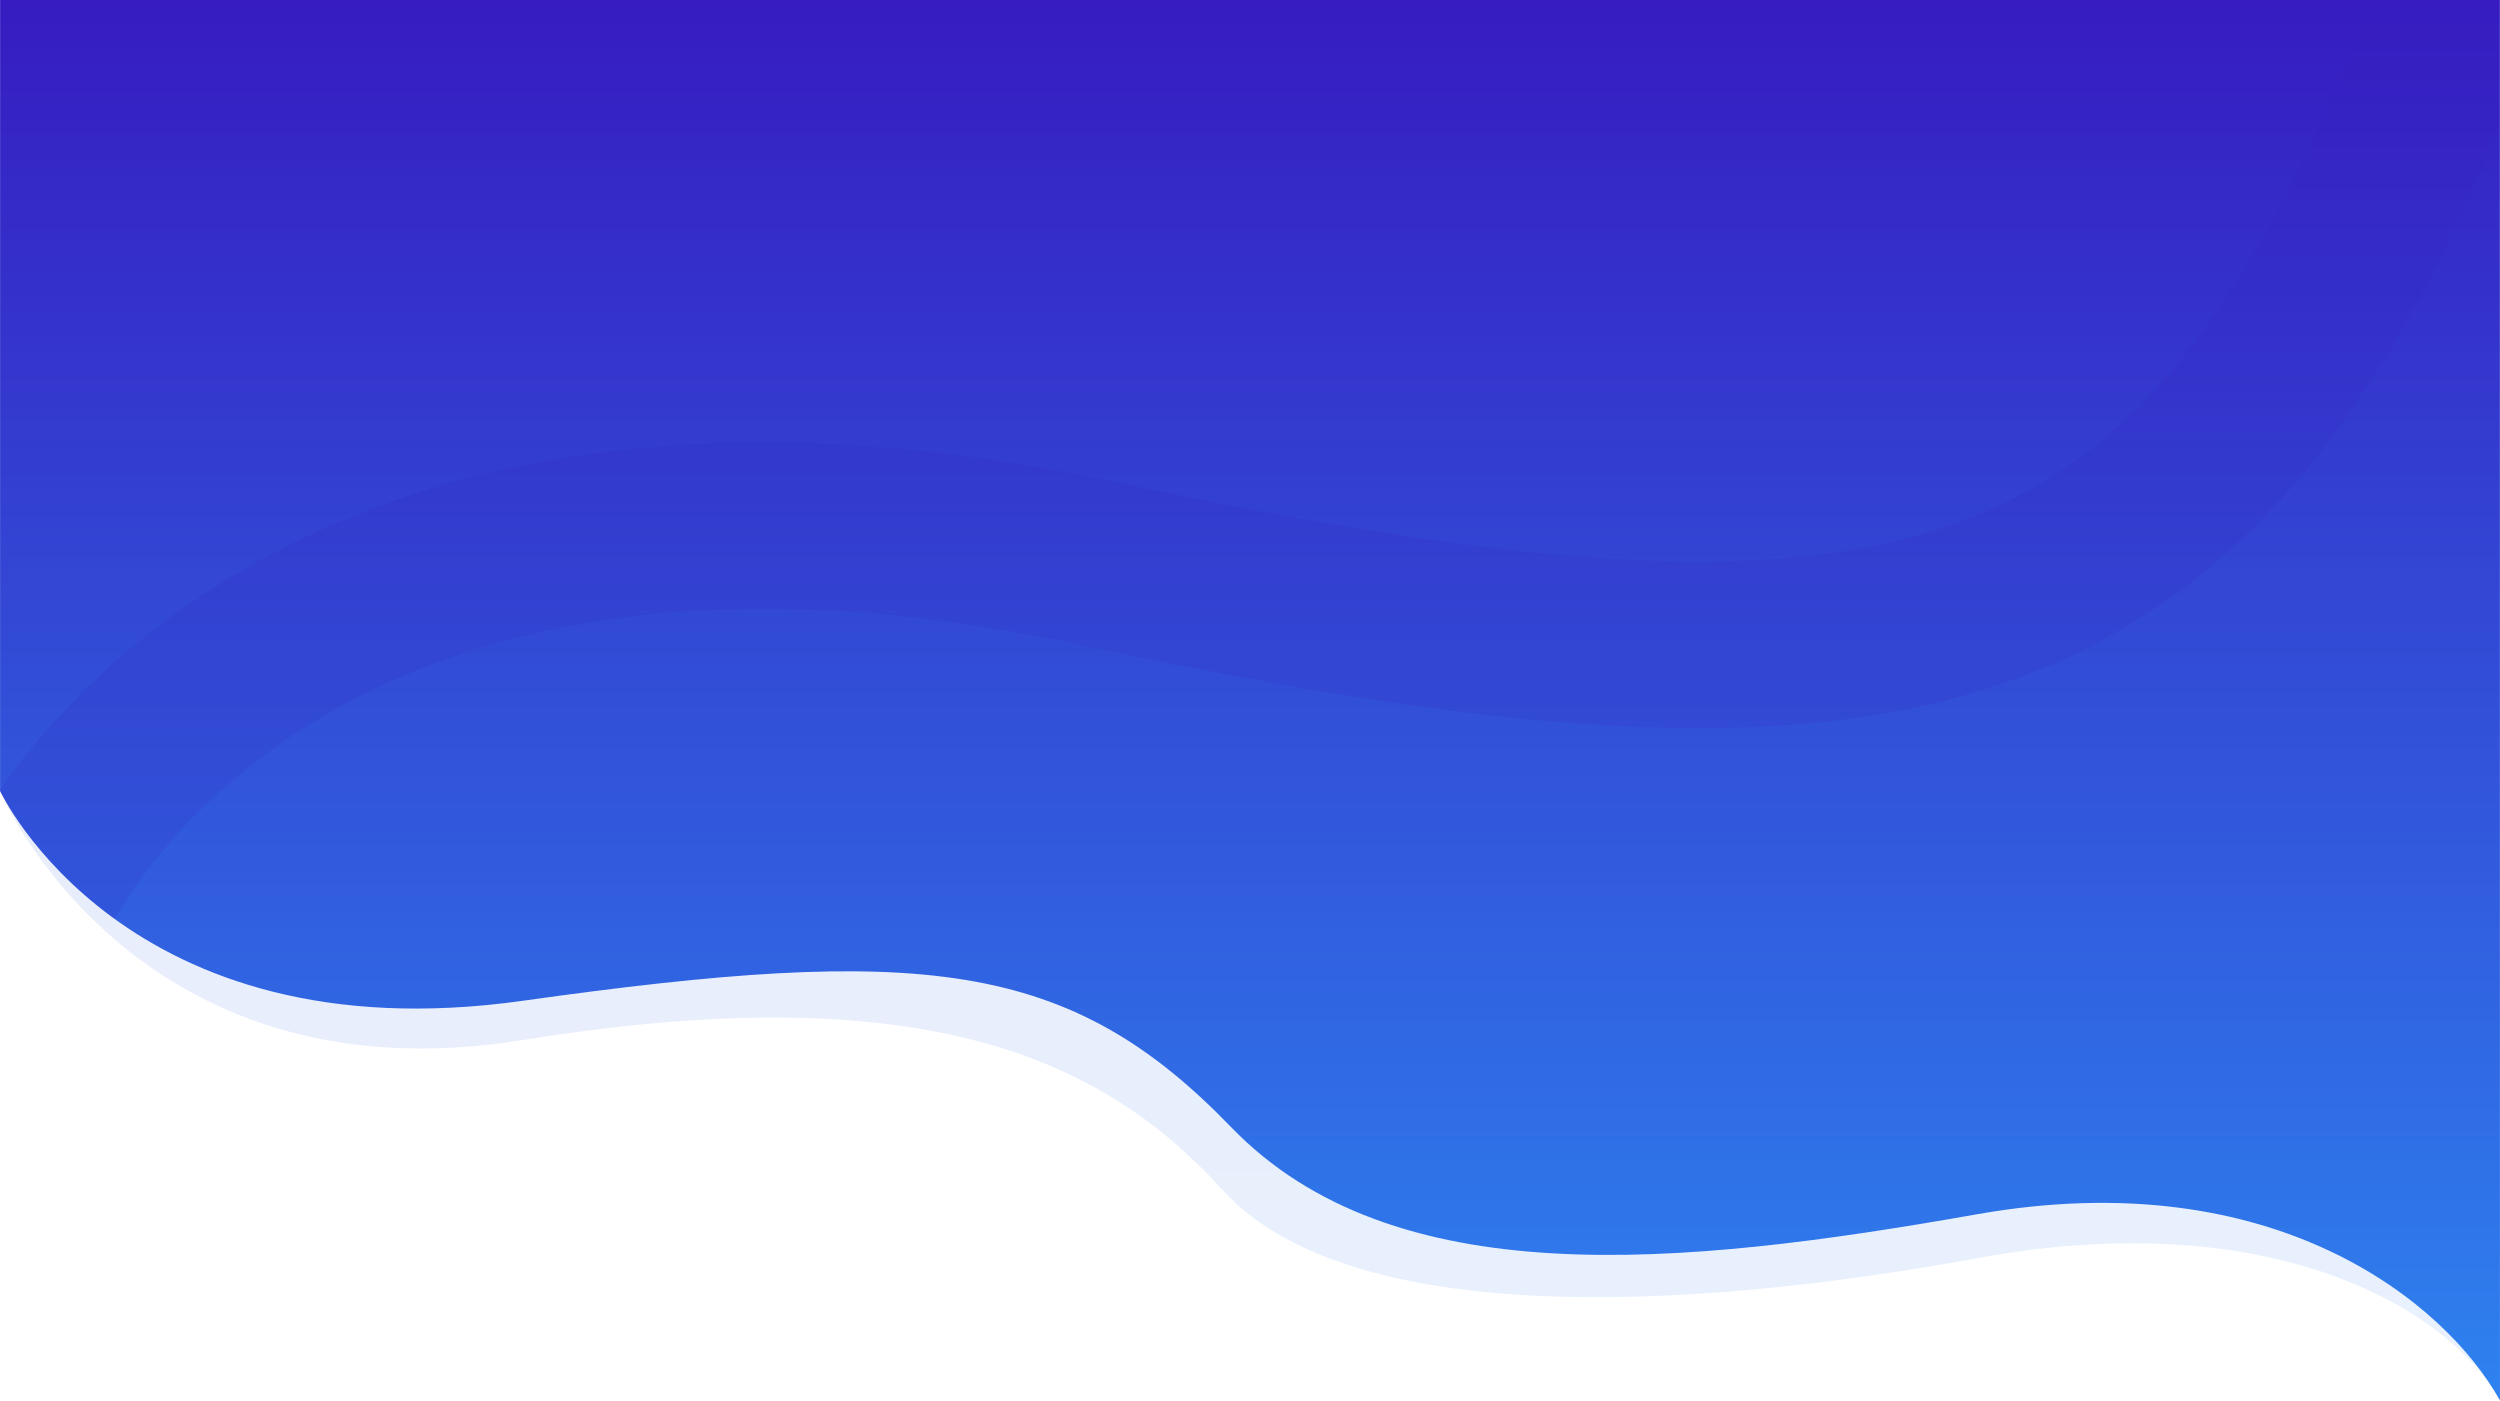
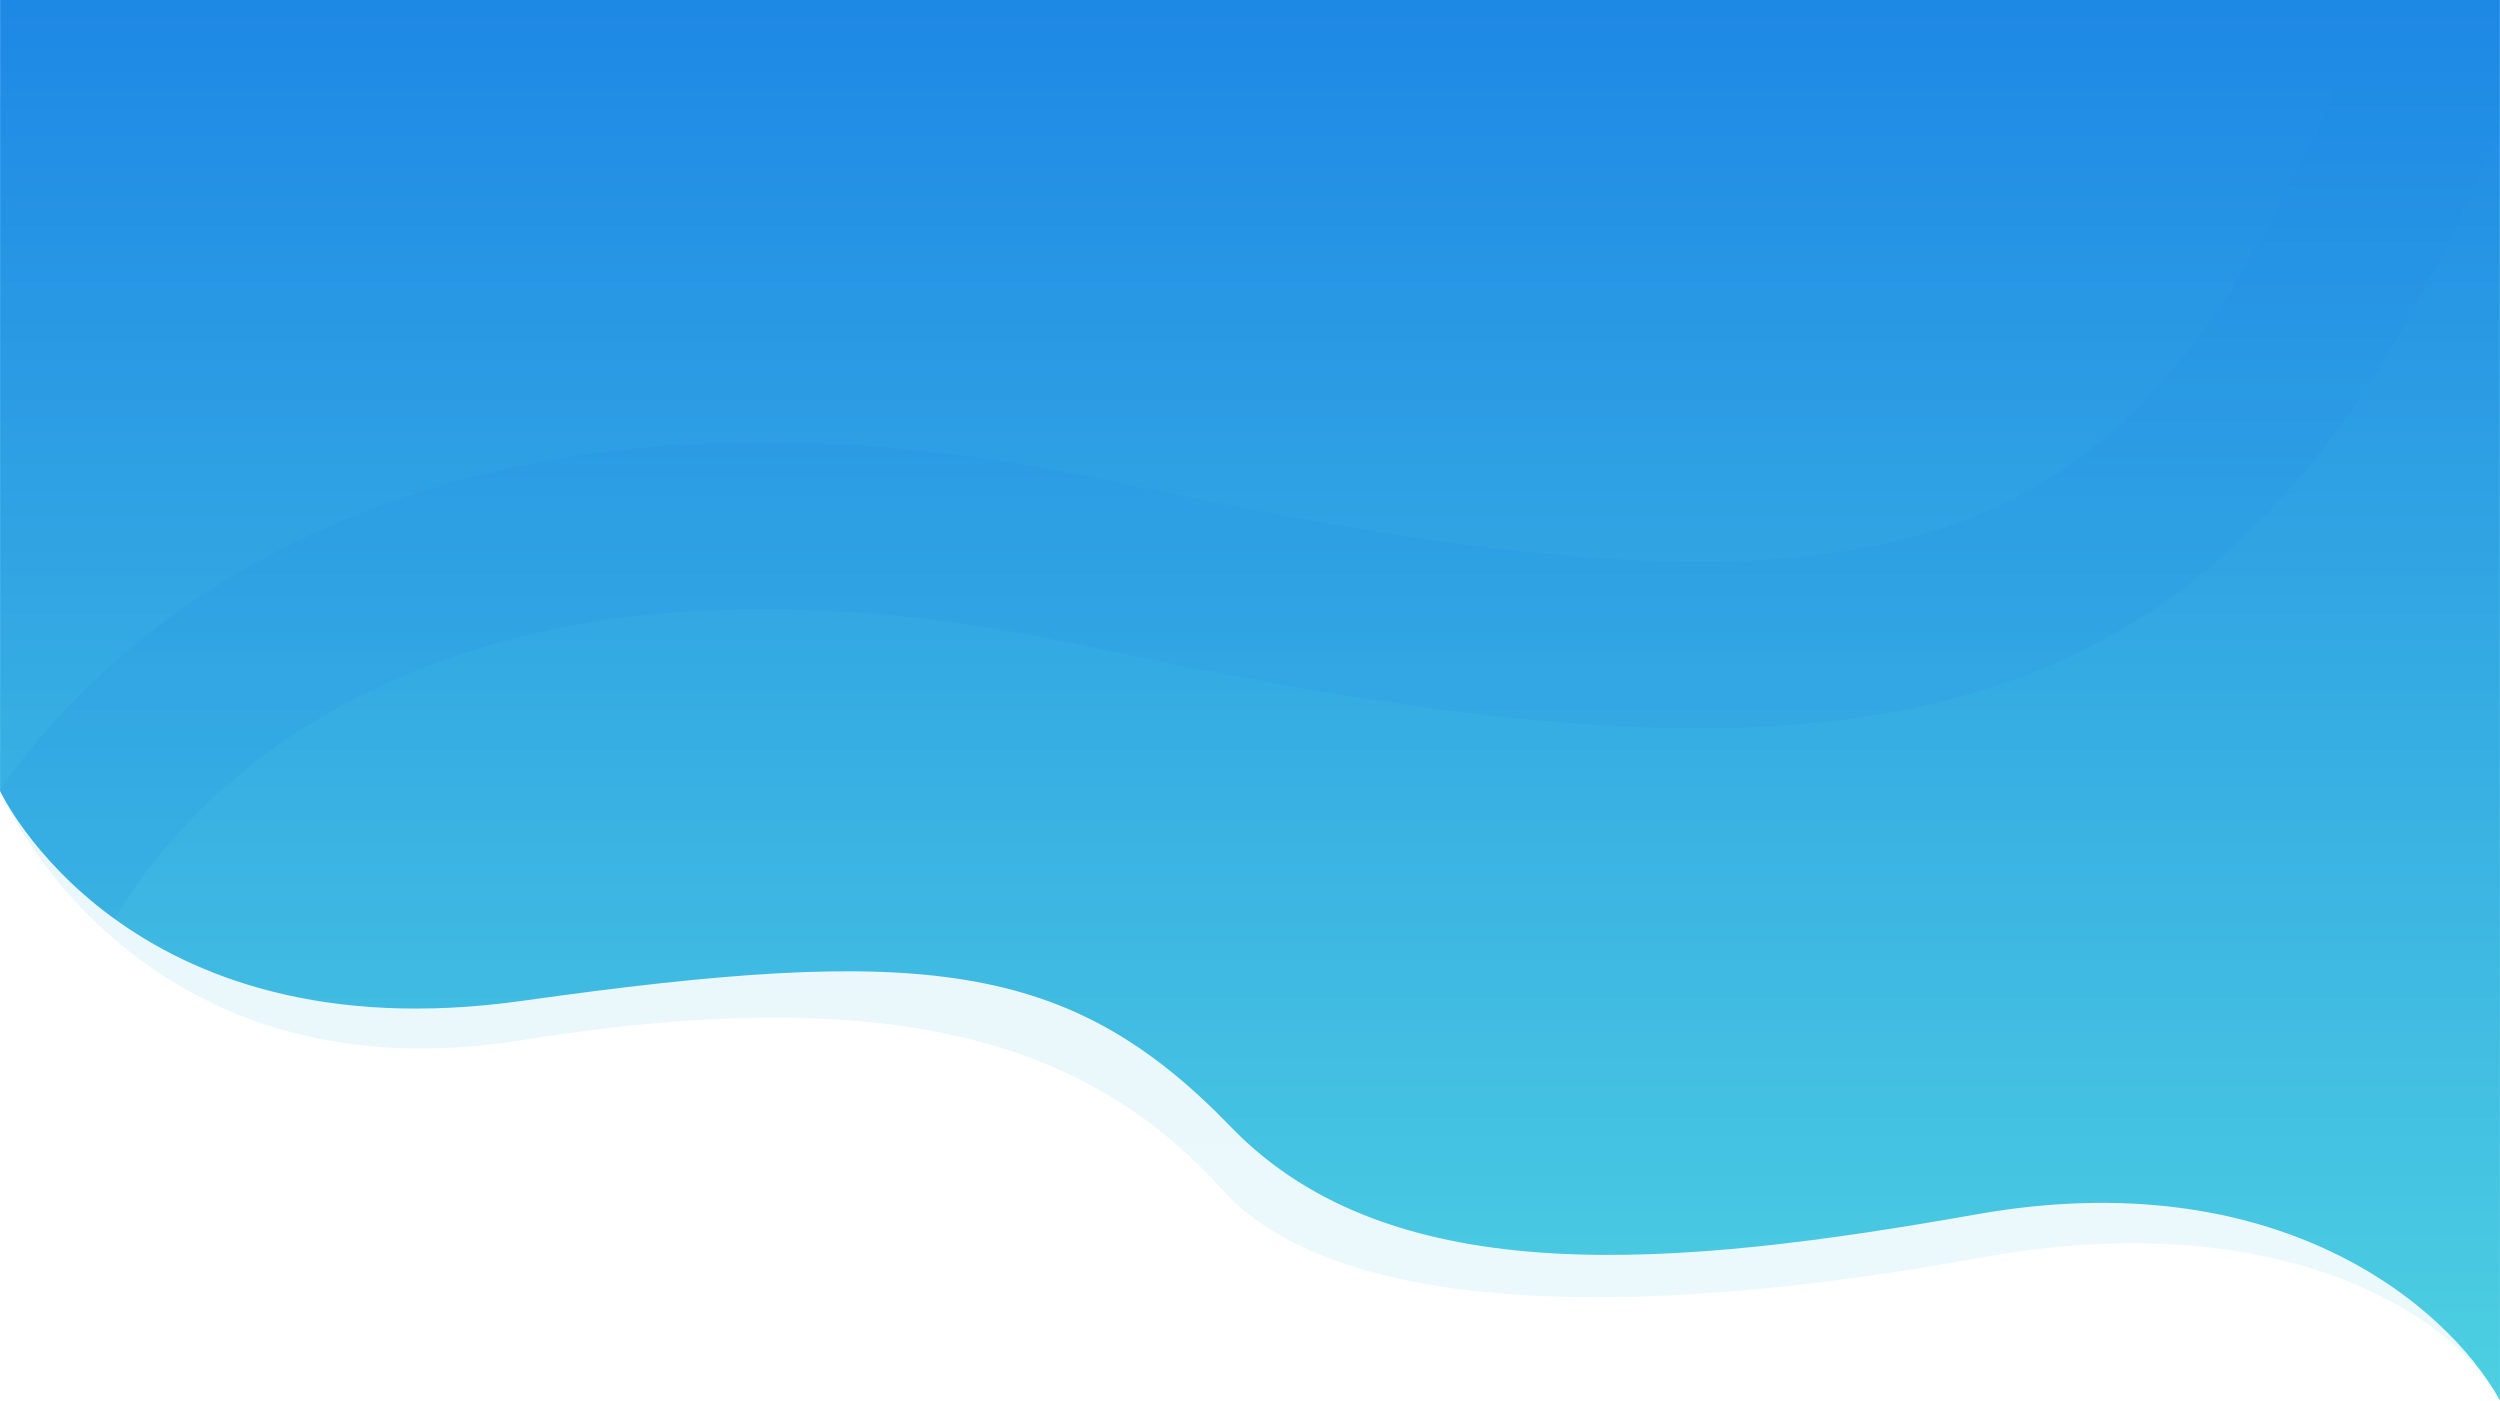
<svg xmlns="http://www.w3.org/2000/svg" width="1920.183" height="1075.636" viewBox="0 0 1920.183 1075.636">
  <defs>
    <linearGradient id="linear-gradient" x1="0.5" x2="0.5" y2="1" gradientUnits="objectBoundingBox">
-       <stop offset="0" stop-color="#361cc1" />
-       <stop offset="1" stop-color="#2e82ef" />
+       <stop offset="0" stop-color="#1E88E5" />
+       <stop offset="1" stop-color="#4DD0E1" />
    </linearGradient>
    <clipPath id="clip-path">
      <path id="Path_199" data-name="Path 199" d="M-533.031,278.516s95.269,204.193,401.21,161.147,419.656-32.1,544.188,96.892,343.977,107.54,572.909,67.066,360.19,68.158,401.79,142.968c.041-2.4-.074-1075.621-.074-1075.621l-1920,.011Z" transform="translate(533 329)" fill="url(#linear-gradient)" />
    </clipPath>
  </defs>
  <g id="Group_112" data-name="Group 112" transform="translate(0.089 0.042)">
    <path id="Path_195" data-name="Path 195" d="M-533.089,278.364s100.43,239.944,401.206,191.477,442.068,9.577,537.63,114.941,352.091,94.329,580.987,52.374S1349.9,678.95,1387.094,746.594c.016.016-.373-1075.609-.373-1075.609l-1919.766-.027Z" transform="translate(533 329)" opacity="0.11" fill="url(#linear-gradient)" />
    <path id="Path_194" data-name="Path 194" d="M-533.031,278.516s95.269,204.193,401.21,161.147,419.656-32.1,544.188,96.892,343.977,107.54,572.909,67.066,360.19,68.158,401.79,142.968c.041-2.4-.074-1075.621-.074-1075.621l-1920,.011Z" transform="translate(533 329)" fill="url(#linear-gradient)" />
    <g id="Mask_Group_6" data-name="Mask Group 6" clip-path="url(#clip-path)">
-       <path id="Path_4" data-name="Path 4" d="M-496.368,321.285S-322.126-70.761,321.065,66.253s869.415,77.467,1056.161-463.982" transform="translate(522 366.416)" fill="none" stroke="#361cc1" stroke-width="128" opacity="0.14" />
+       <path id="Path_4" data-name="Path 4" d="M-496.368,321.285S-322.126-70.761,321.065,66.253s869.415,77.467,1056.161-463.982" transform="translate(522 366.416)" fill="none" stroke="#1E88E5" stroke-width="128" opacity="0.14" />
    </g>
  </g>
</svg>
